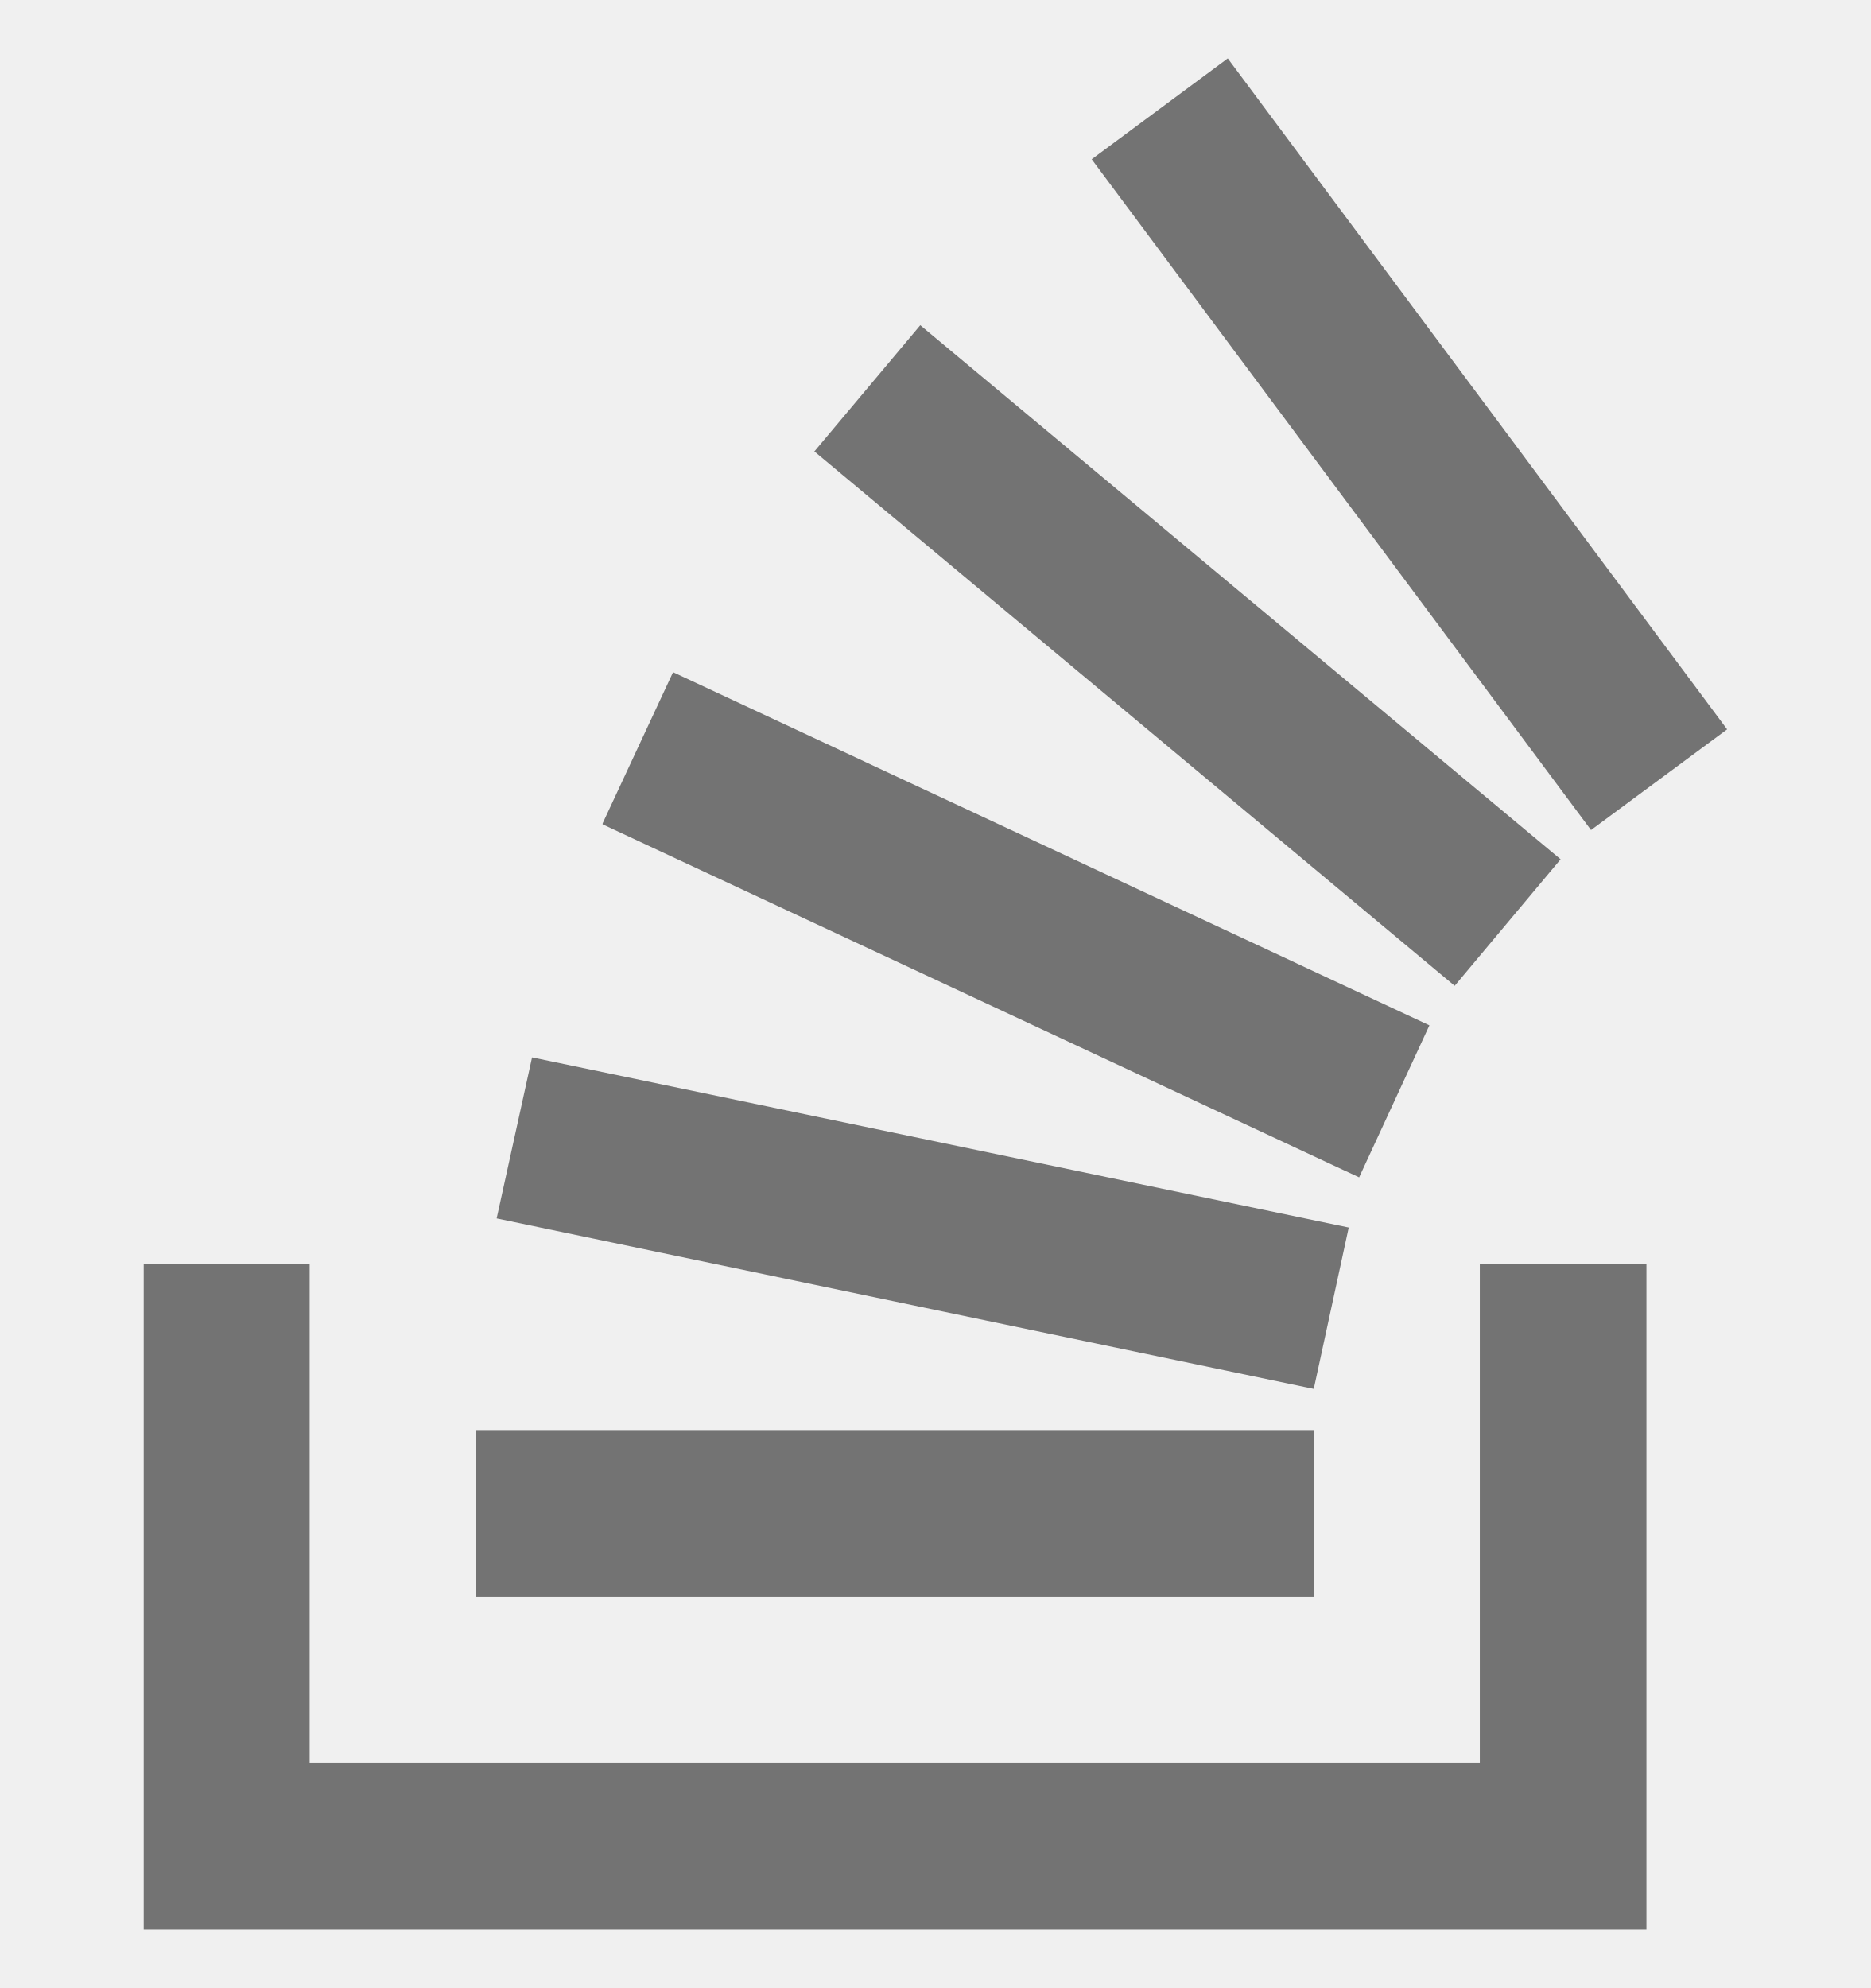
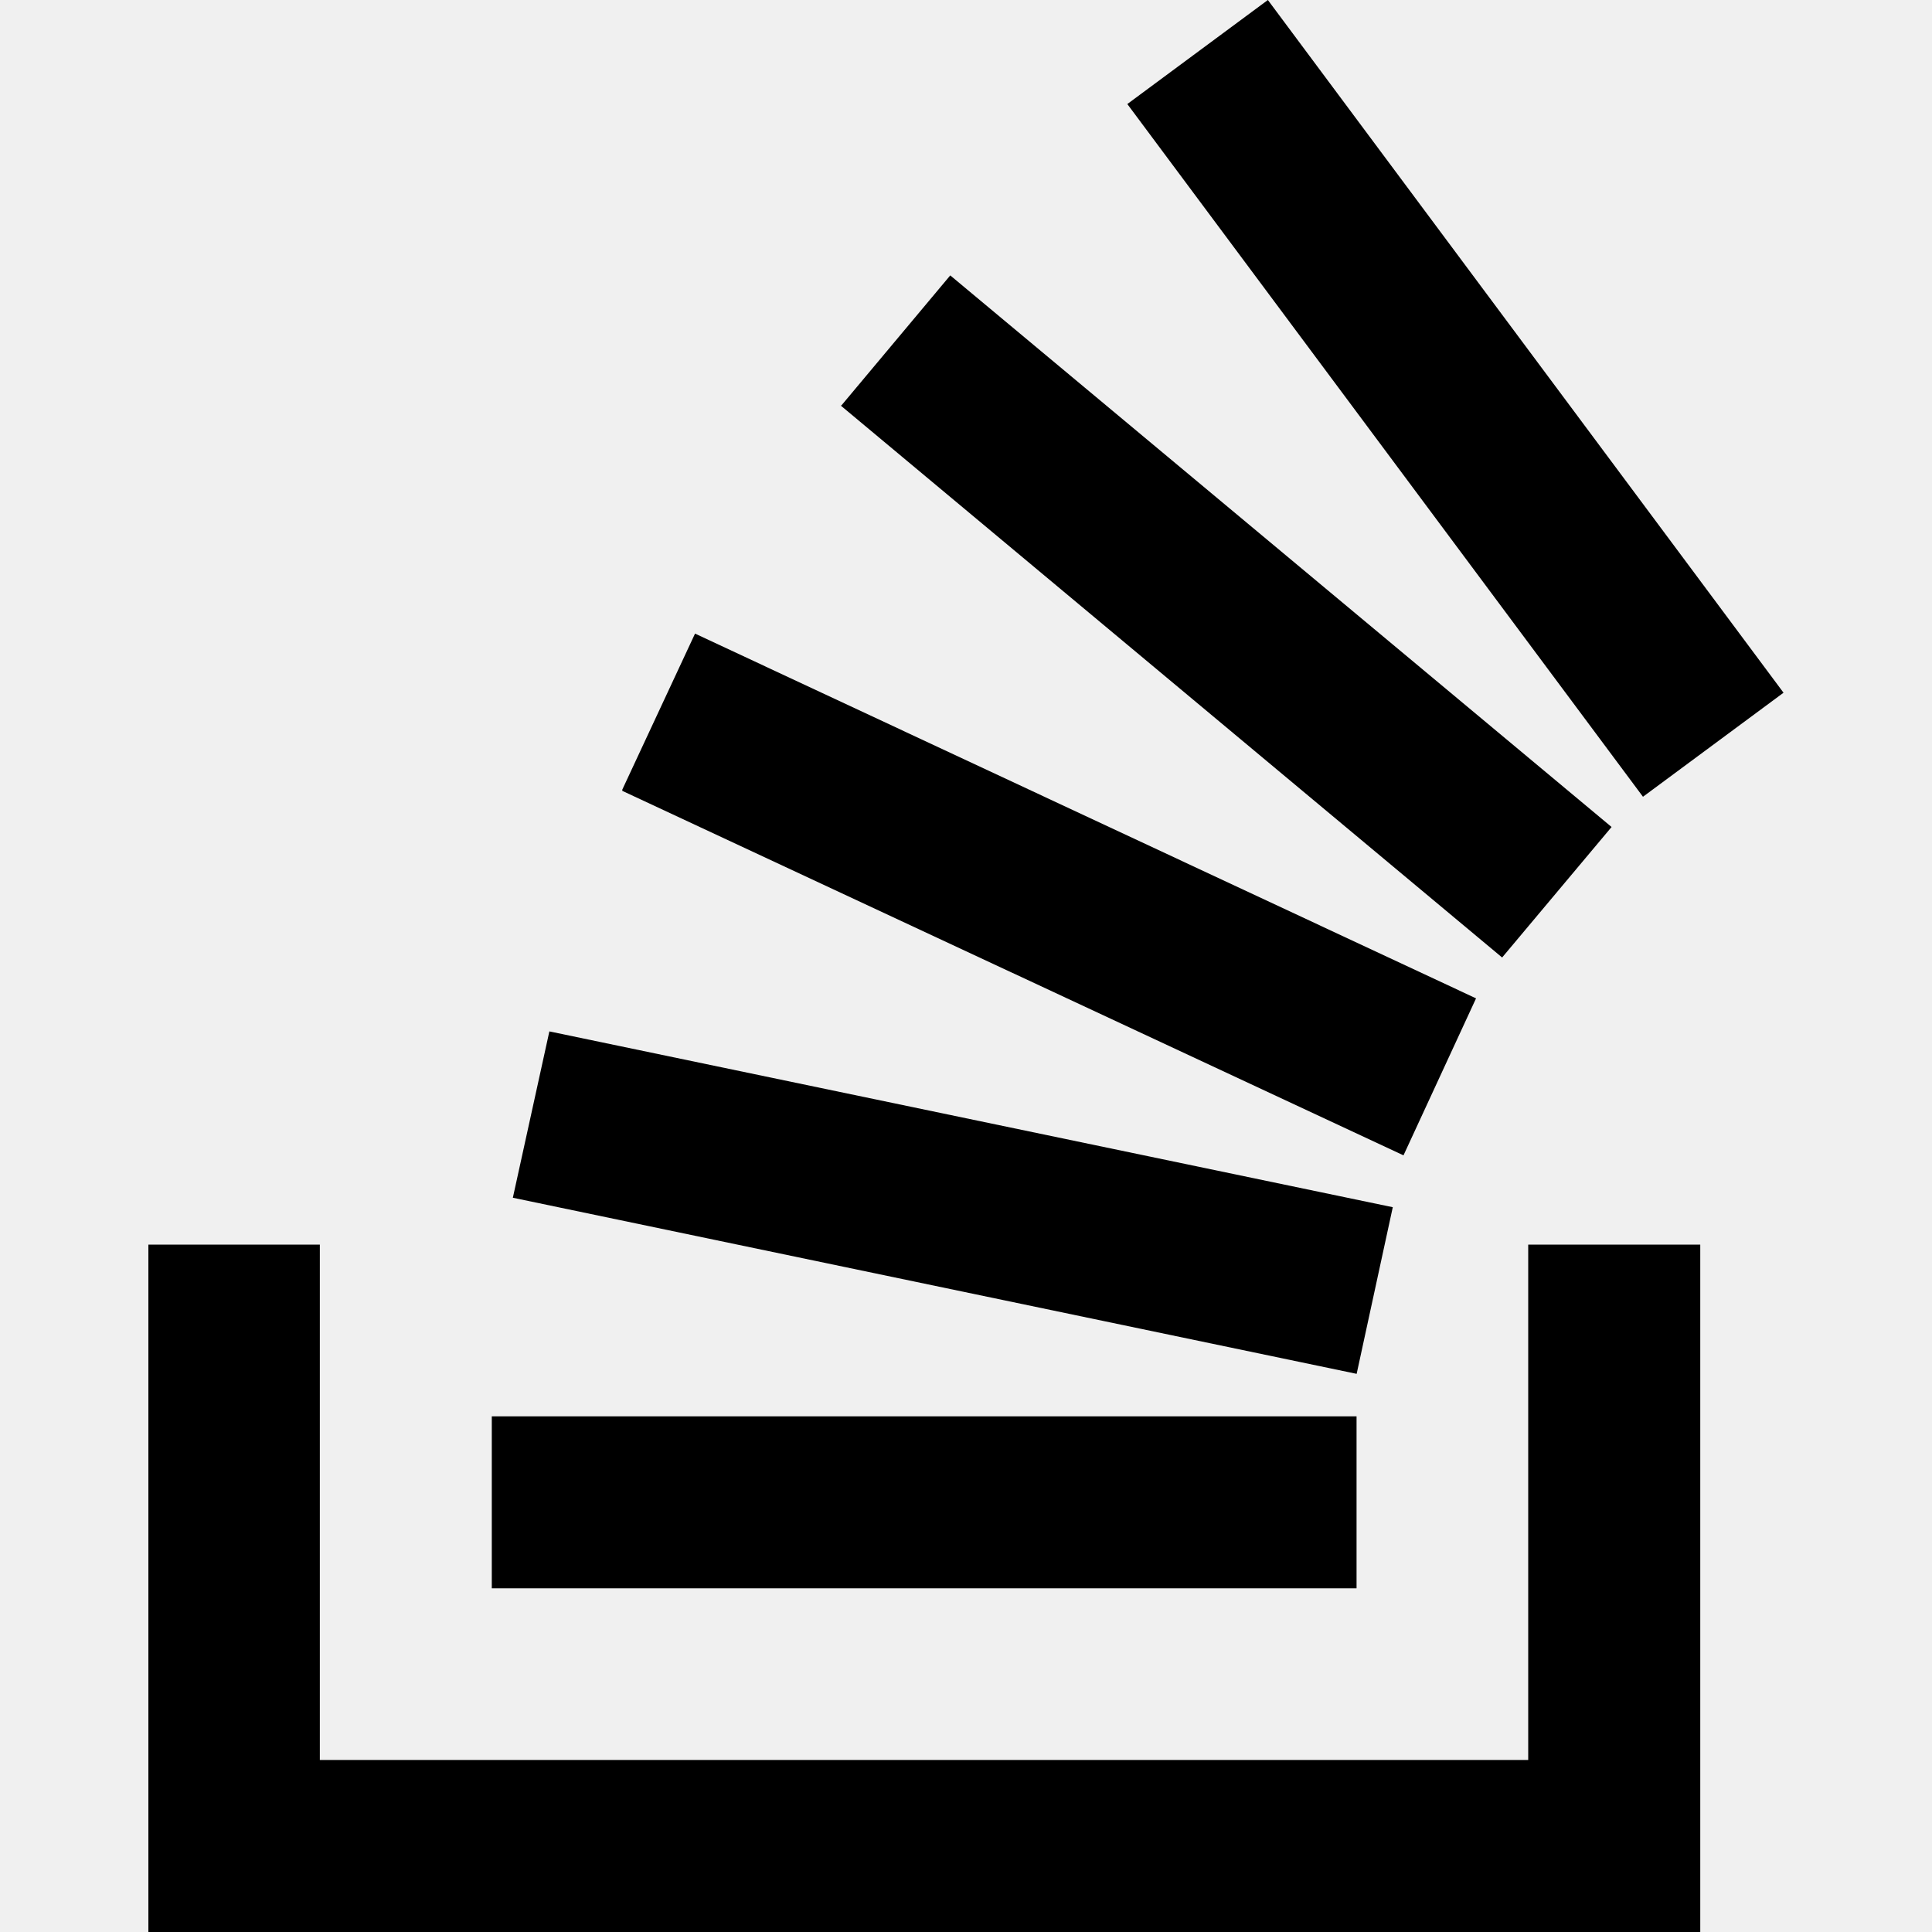
- <svg xmlns="http://www.w3.org/2000/svg" width="16" height="17" fill="none" viewBox="0 0 16 17">
-   <g clip-path="url(#a)">
-     <path fill="#737373" d="M12.655 15.075v-4.268h1.425V16.5H1.229v-5.693h1.419v4.268h10.008Zm-8.583-1.421h7.162v-1.425H4.072v1.425Zm.175-3.235 6.988 1.458.299-1.38L4.55 9.042l-.303 1.378Zm.906-3.37 6.47 3.019.601-1.3-6.468-3.02-.602 1.292-.001.01Zm1.81-3.19L12.44 8.43l.906-1.082L7.87 2.781l-.902 1.075-.005.004ZM10.499.5l-1.163.862 4.27 5.736 1.164-.861L10.5.5Z" />
-   </g>
-   <defs>
-     <clipPath id="a">
-       <path fill="#fff" d="M0 .5h16v16H0z" />
-     </clipPath>
-   </defs>
+ <svg xmlns="http://www.w3.org/2000/svg" width="20" height="20" viewBox="0 0 20 20" fill="none">
+   <path d="M15.82 18.219V12.884H17.601V20H1.536V12.884H3.311V18.219H15.82ZM5.091 16.442H14.043V14.662H5.091V16.442ZM5.309 12.399L14.044 14.222L14.418 12.497L5.687 10.677L5.309 12.399ZM6.442 8.187L14.529 11.96L15.28 10.335L7.195 6.559L6.442 8.174L6.442 8.187ZM8.704 4.199L15.55 9.912L16.683 8.561L9.837 2.851L8.711 4.196L8.704 4.199ZM13.125 0L11.67 1.077L17.008 8.248L18.463 7.171L13.125 0Z" fill="black" />
</svg>
